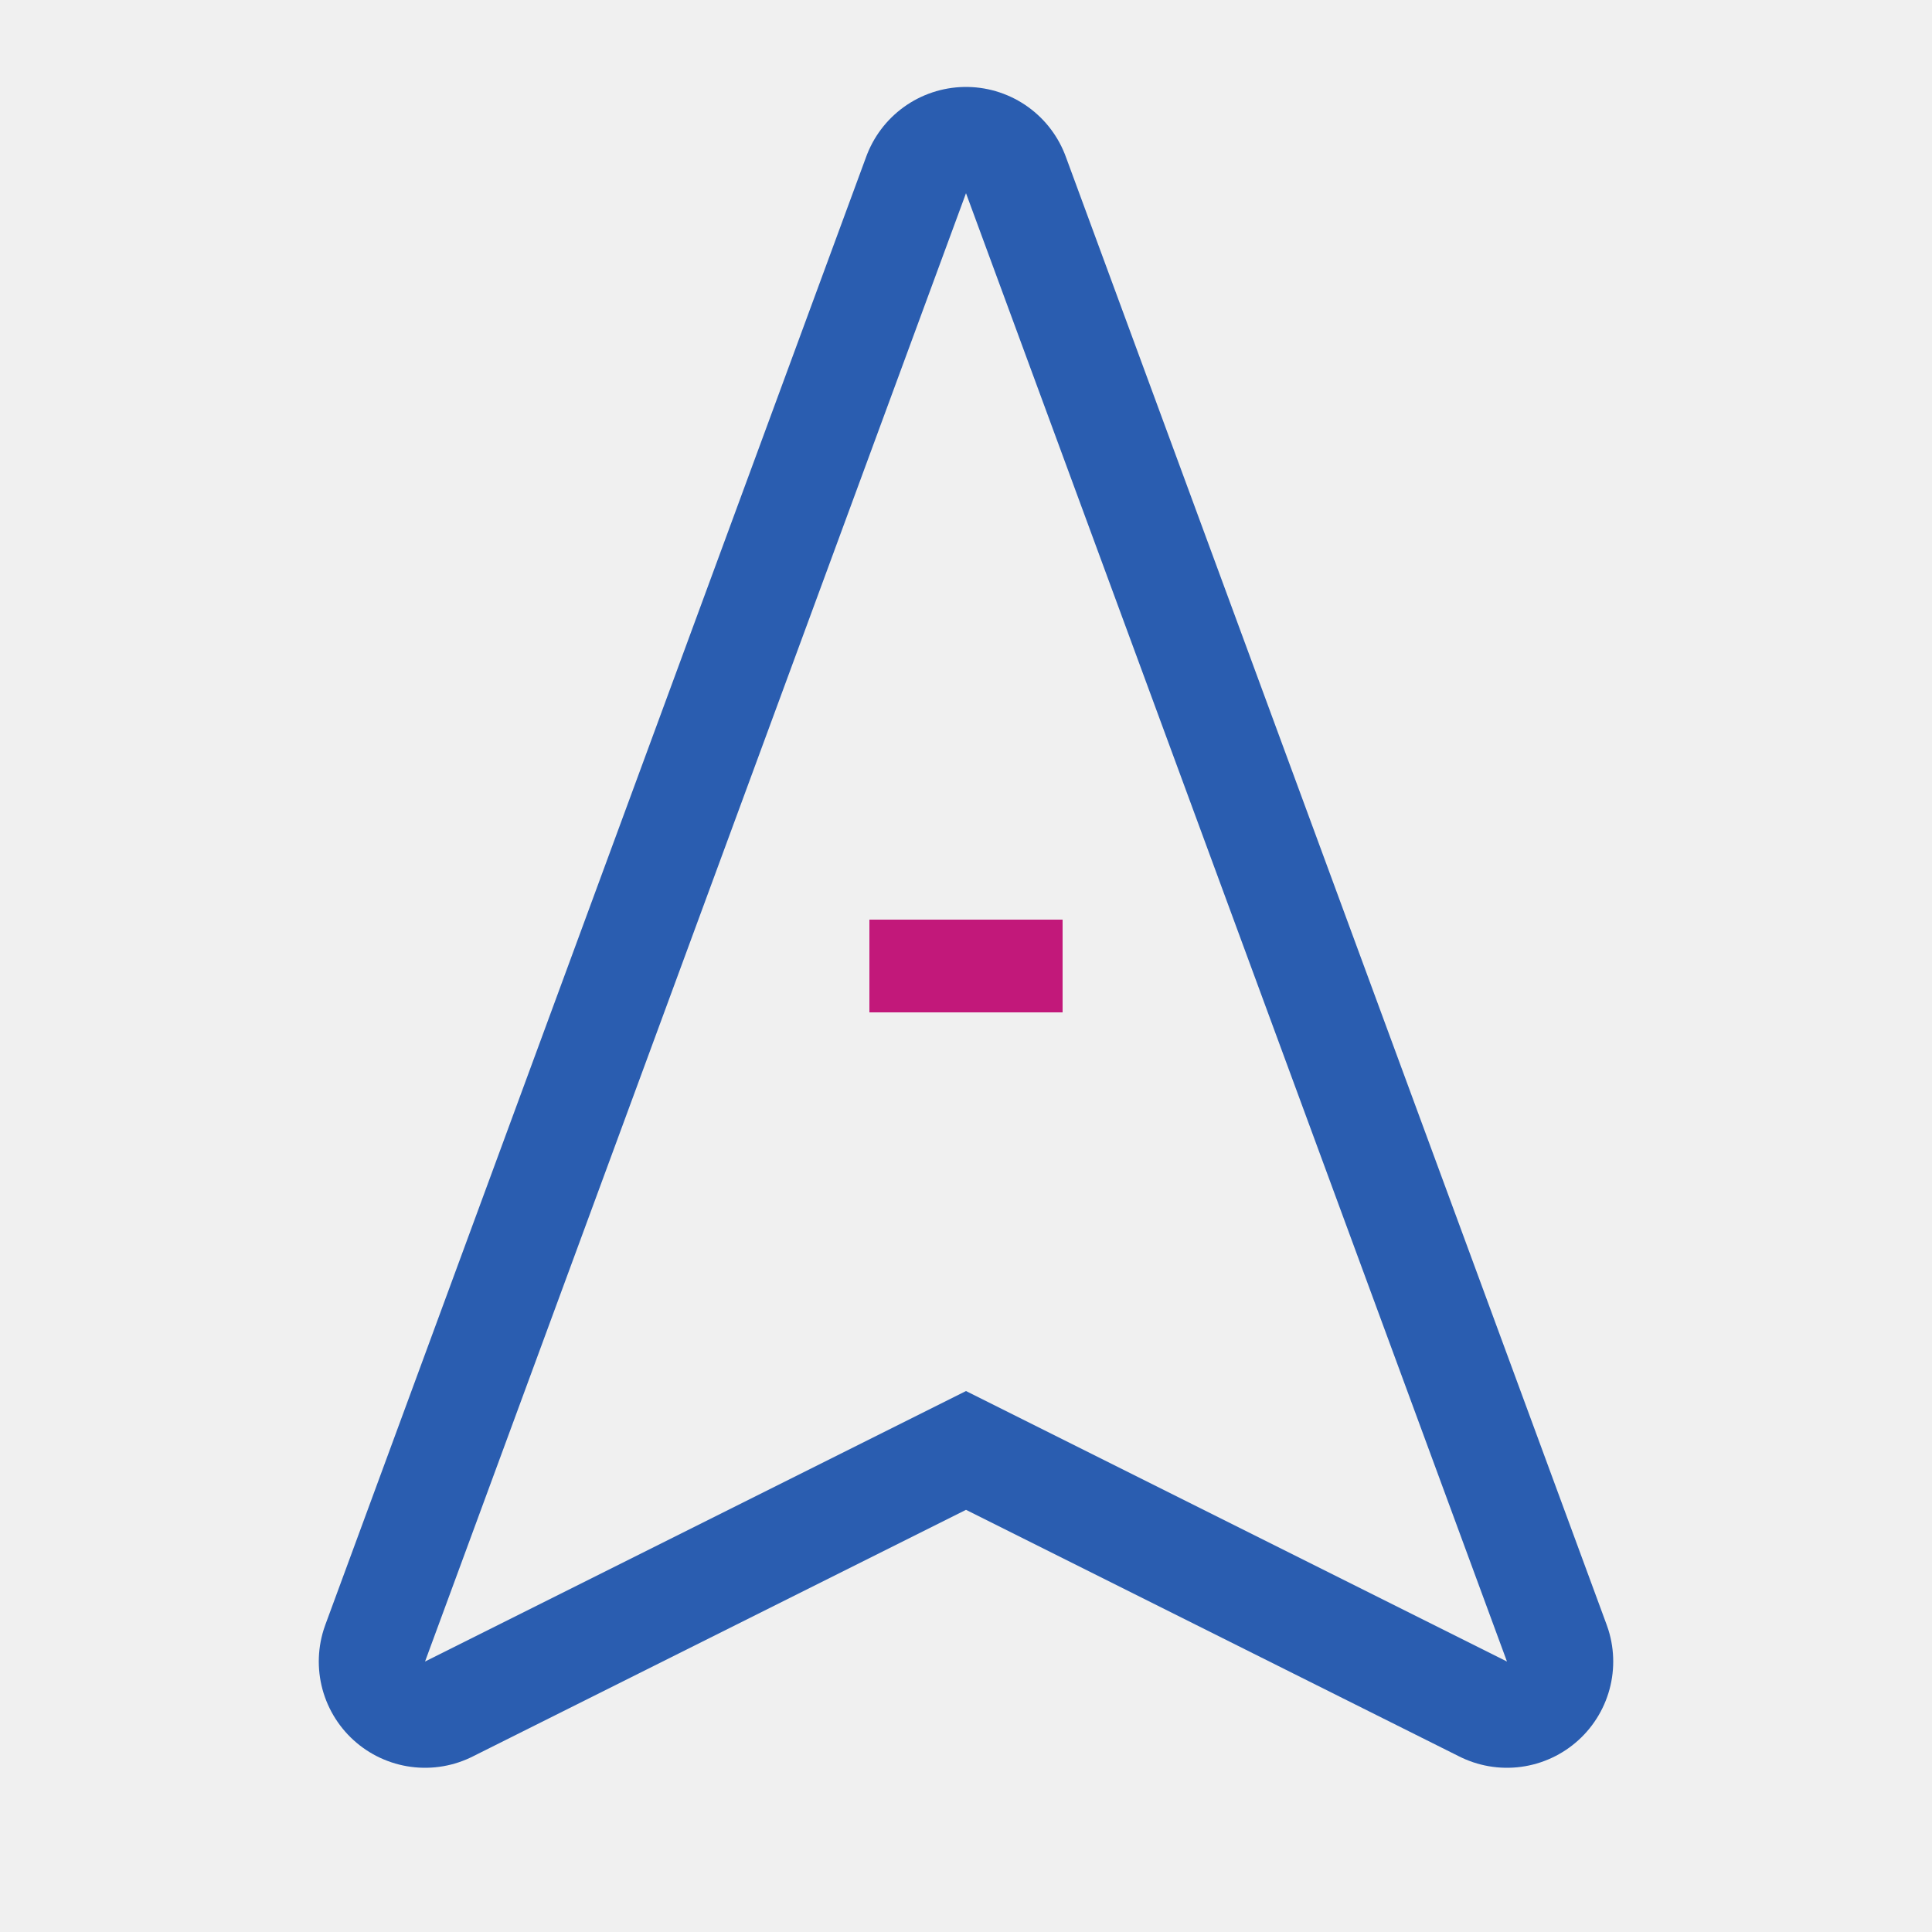
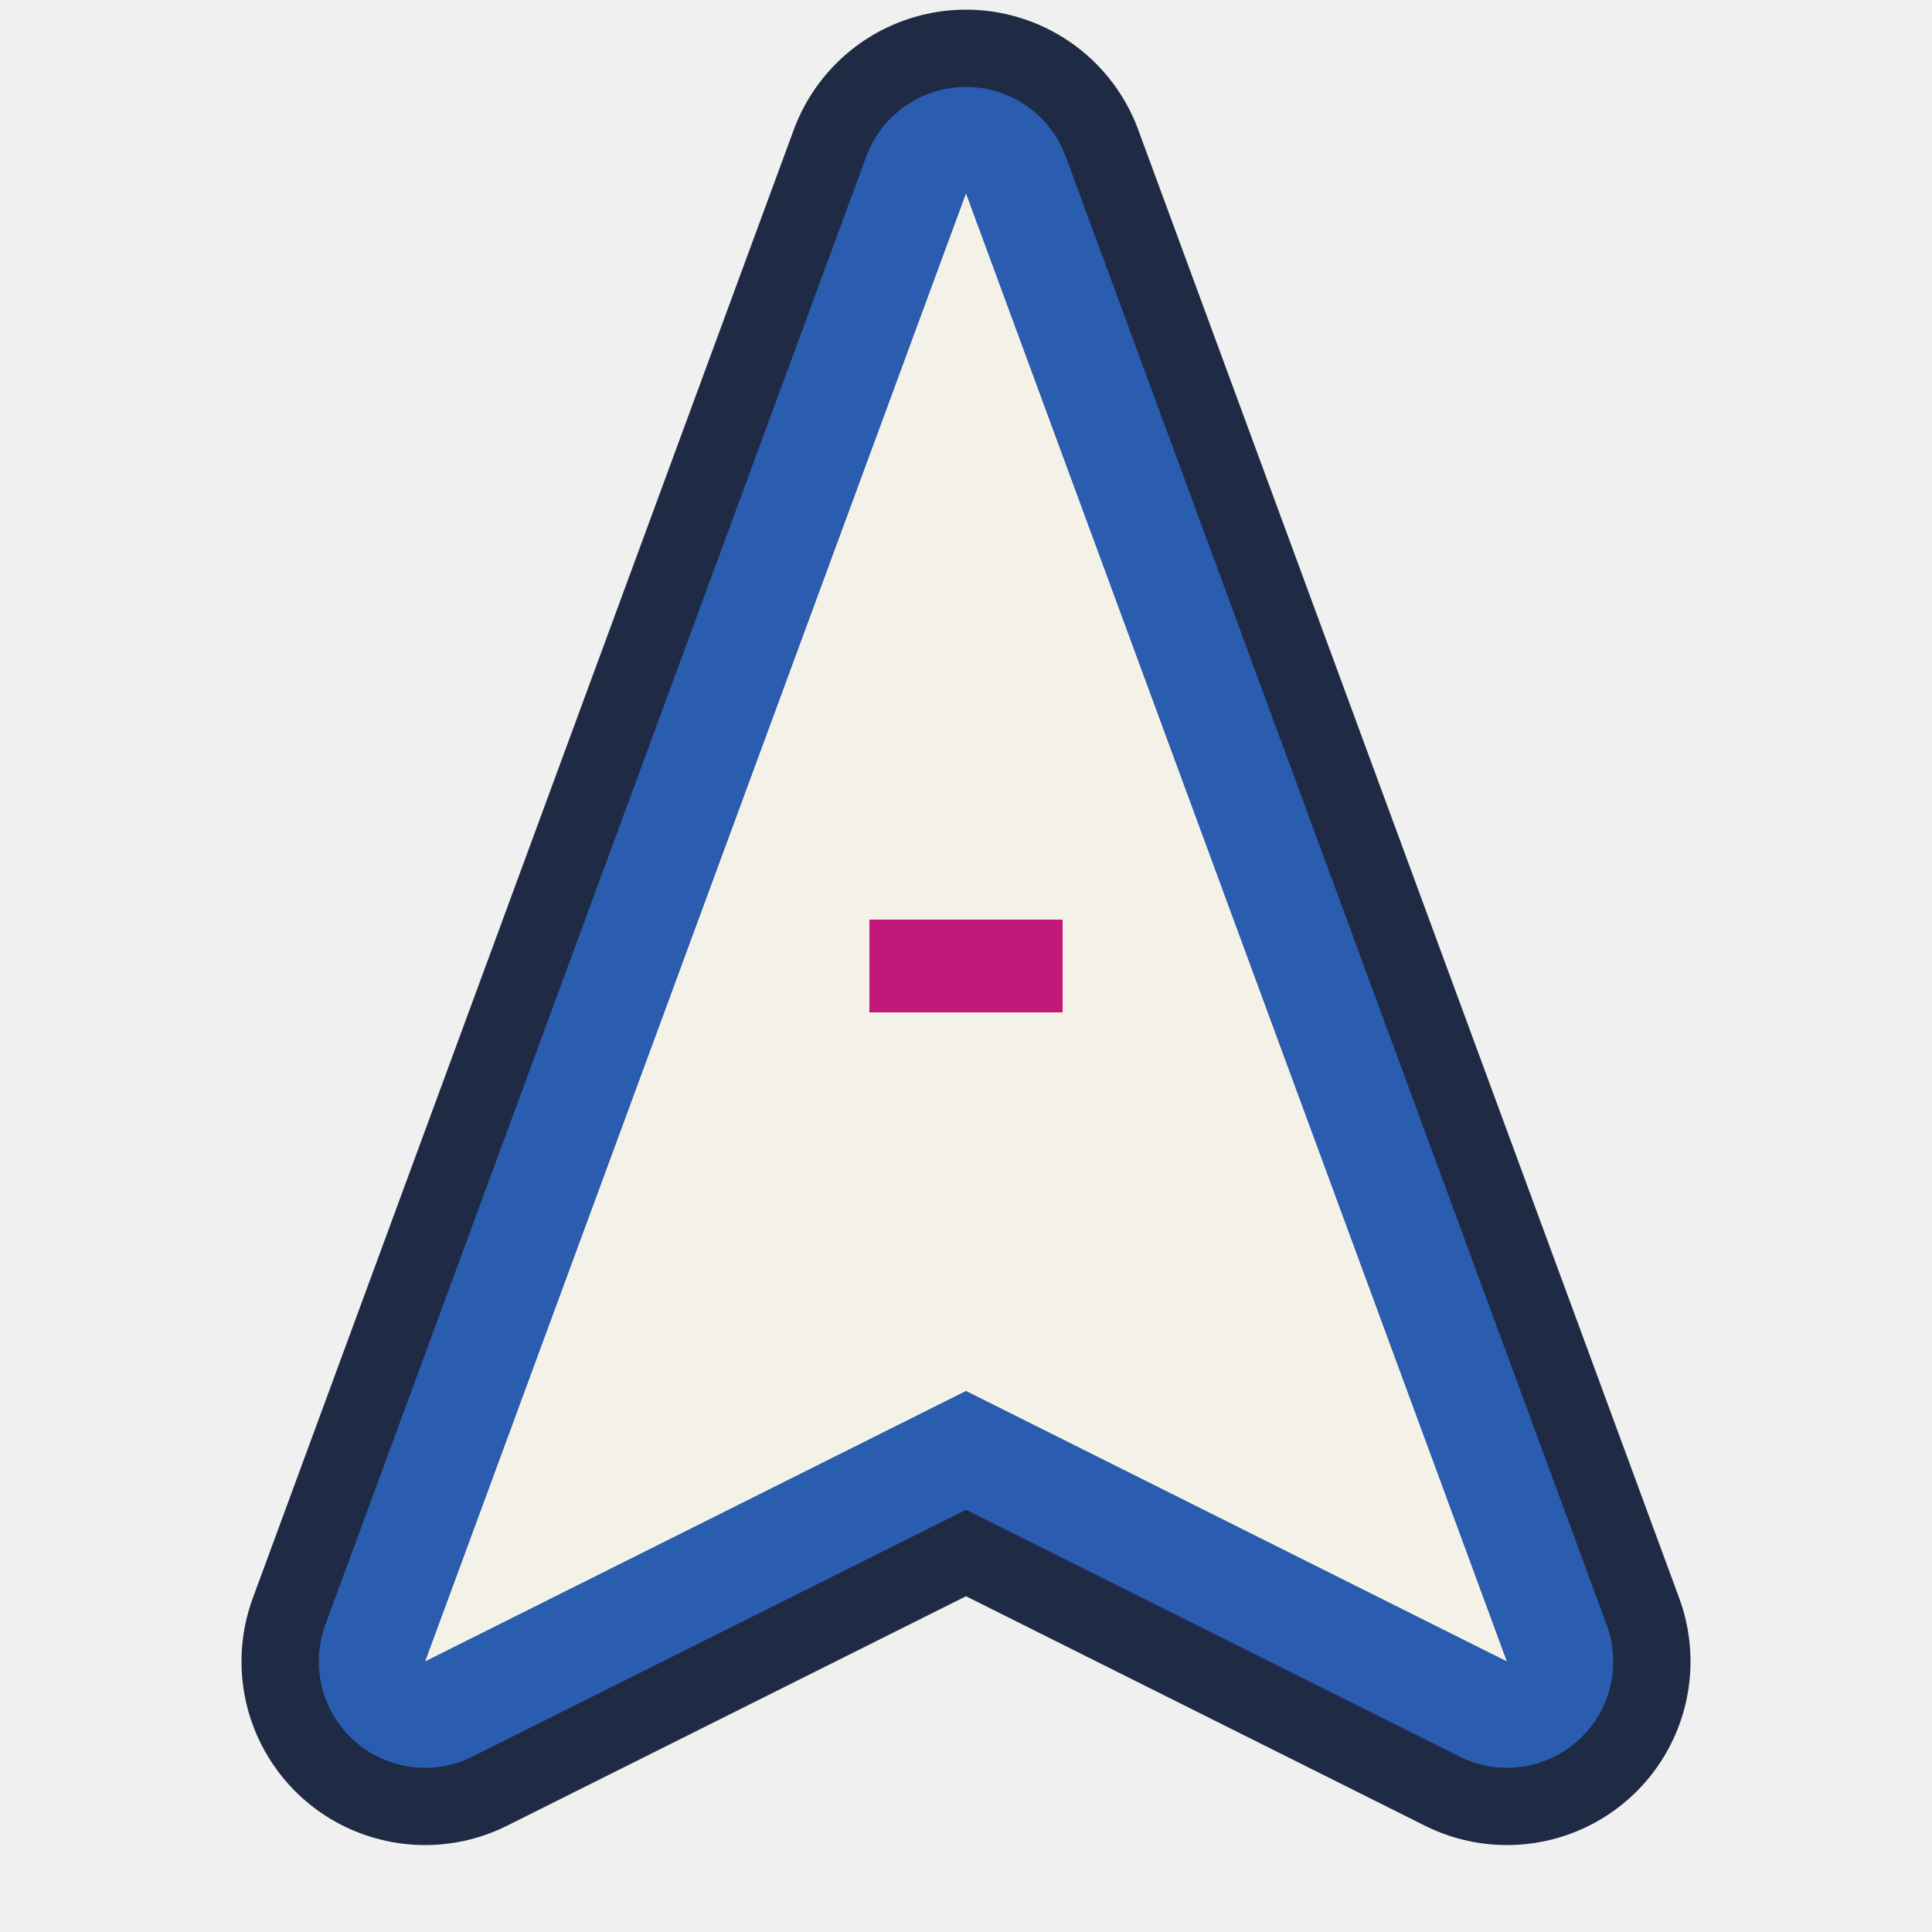
<svg xmlns="http://www.w3.org/2000/svg" viewBox="0 0 100 100" width="100" height="100">
+   <mask id="mc" maskUnits="userSpaceOnUse" x="-10" y="-10" width="120" height="120">
+     <g fill="#fff" stroke="#fff" stroke-width="19" stroke-linejoin="round">
+       <path d="M50 10L78 86L50 72L22 86Z" />
+       <path d="M50 46L62 76L50 70L38 76Z" />
+     </g>
+     <g fill="#000">
+       <path d="M50 10L78 86L50 72L22 86Z" />
+       <path d="M50 46L62 76L50 70L38 76Z" />
+     </g>
+   </mask>
+   <rect x="-10" y="-10" width="120" height="120" fill="#1F2A44" mask="url(#mc)" />
+   <g fill="#F4F1E6" fill-opacity="0.85">
+     <path d="M50 10L78 86L50 72L22 86Z" />
+     <path d="M50 46L62 76L50 70L38 76Z" />
+   </g>
  <mask id="m" maskUnits="userSpaceOnUse" x="-10" y="-10" width="120" height="120">
    <g fill="#fff" stroke="#fff" stroke-width="11" stroke-linejoin="round">
      <path d="M50 10L78 86L50 72L22 86Z" />
      <path d="M50 46L62 76L50 70L38 76Z" />
    </g>
    <g fill="#000">
      <path d="M50 10L78 86L50 72L22 86Z" />
      <path d="M50 46L62 76L50 70L38 76Z" />
    </g>
  </mask>
  <rect x="-10" y="-10" width="120" height="120" style="fill:#2A5DB0" mask="url(#m)" />
  <rect x="45" y="47.6" width="10" height="4.8" fill="#C2187A" />
</svg>
